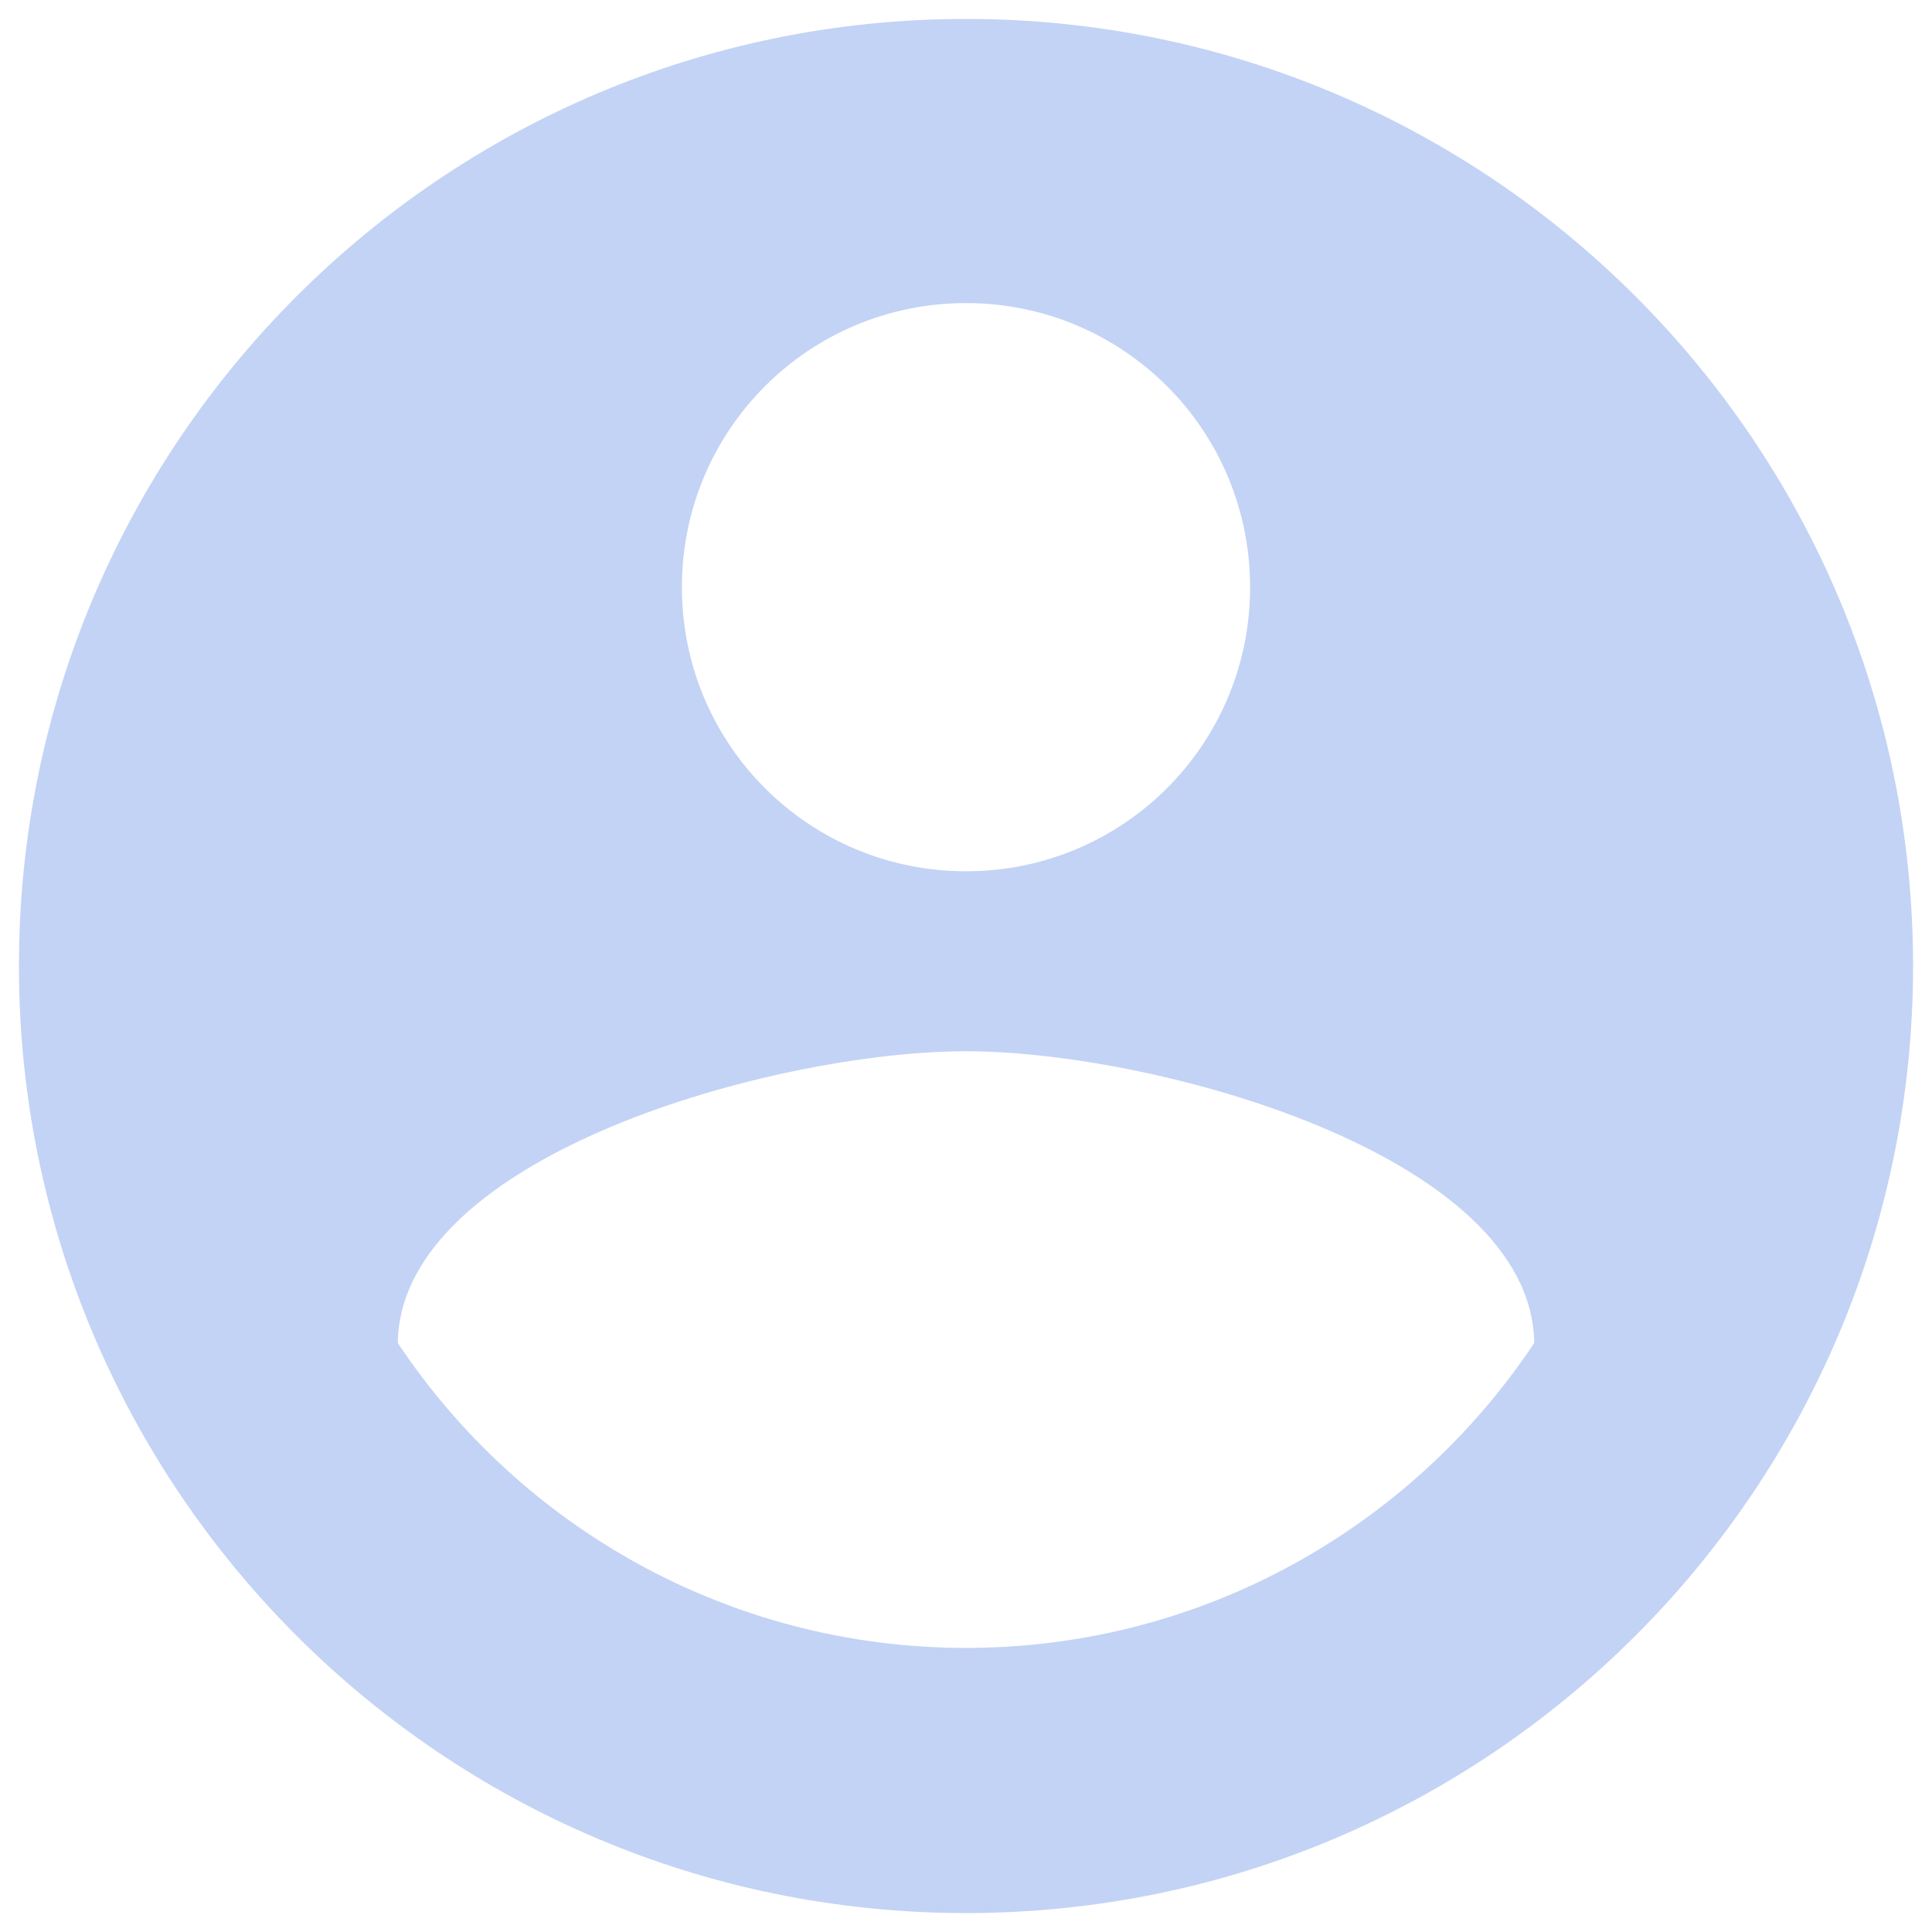
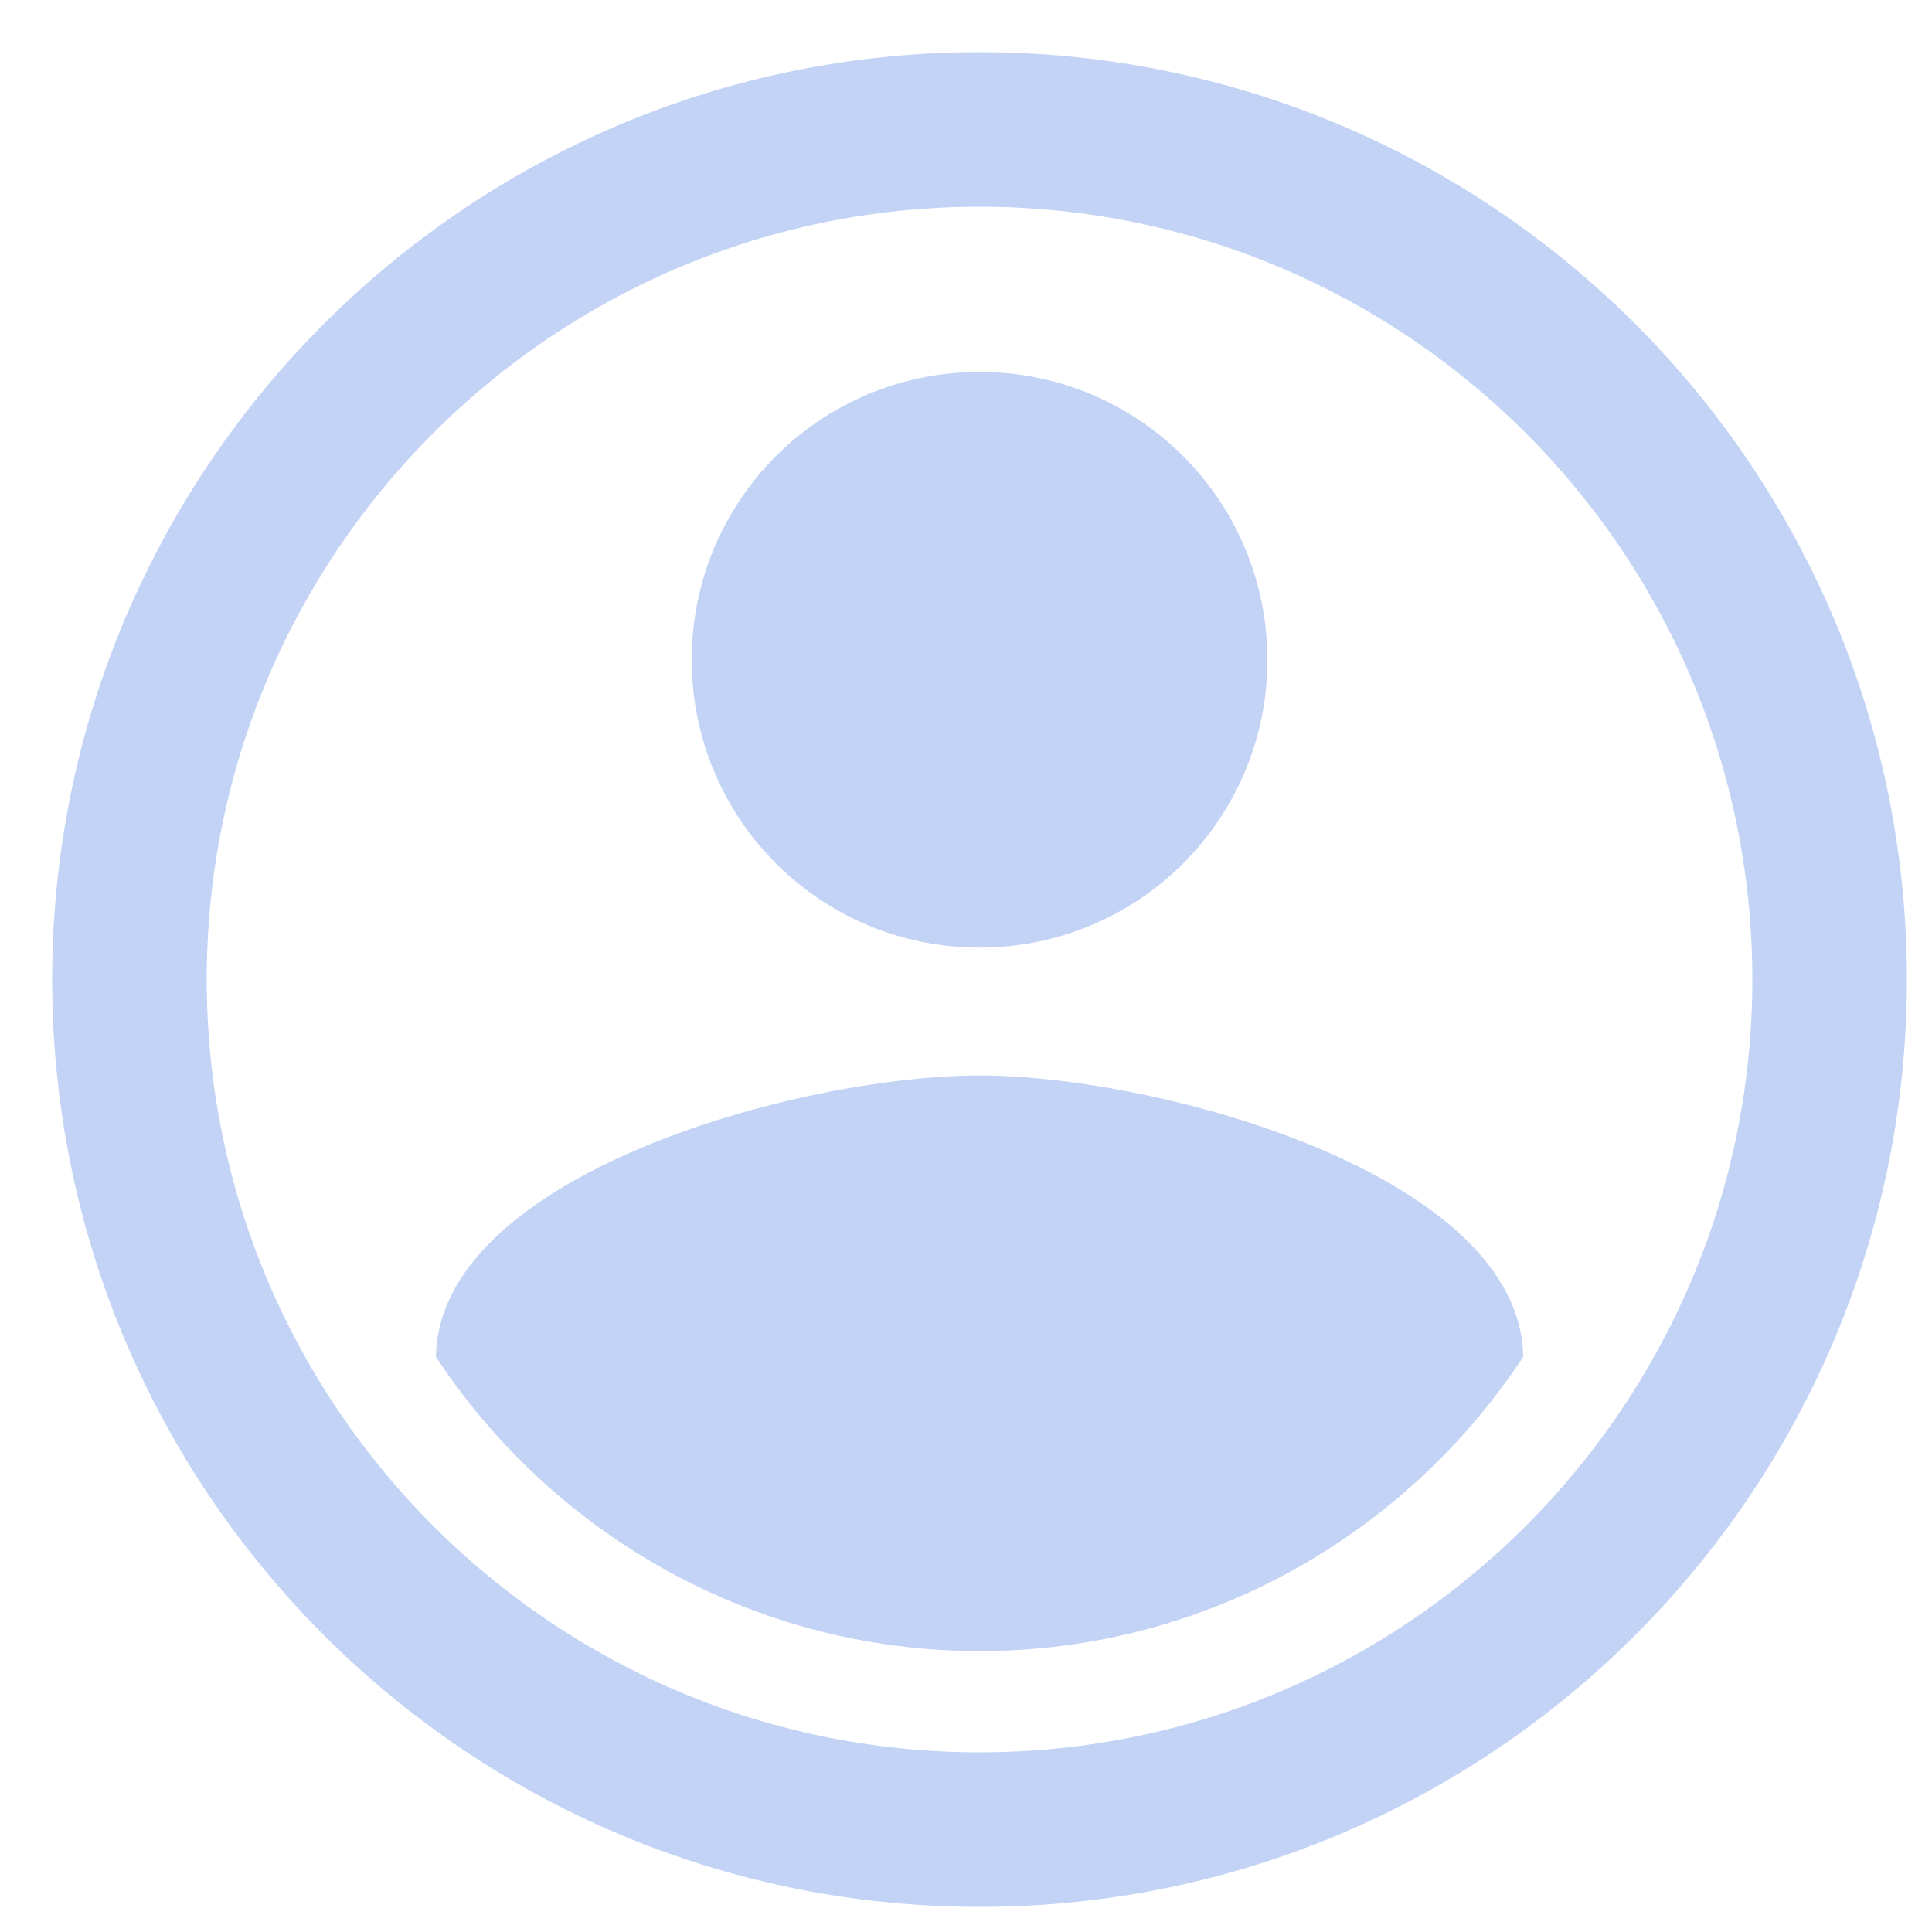
- <svg xmlns="http://www.w3.org/2000/svg" width="40px" height="40px" viewBox="0 0 40 40" version="1.1">
-   <g id="default-collection" stroke="none" stroke-width="1" fill="none" fill-rule="evenodd">
-     <g id="my-account" transform="translate(-1005, -26)" fill="#C3D3F5" fill-rule="nonzero">
-       <g id="save-background">
-         <g id="Group-2">
-           <g id="HEADER">
-             <g id="navigation-/-header-no-shadow">
-               <g id="Icons-/-my_account" transform="translate(1005, 26)">
-                 <g id="round-account_circle-24px">
-                   <path d="M20,0.392 C9.176,0.392 0.392,9.176 0.392,20 C0.392,30.824 9.176,39.608 20,39.608 C30.824,39.608 39.608,30.824 39.608,20 C39.608,9.176 30.824,0.392 20,0.392 Z M20,6.275 C23.255,6.275 25.882,8.902 25.882,12.157 C25.882,15.412 23.255,18.039 20,18.039 C16.745,18.039 14.118,15.412 14.118,12.157 C14.118,8.902 16.745,6.275 20,6.275 Z M20,34.118 C15.098,34.118 10.765,31.608 8.235,27.804 C8.294,23.902 16.078,21.765 20,21.765 C23.902,21.765 31.706,23.902 31.765,27.804 C29.235,31.608 24.902,34.118 20,34.118 Z" id="Shape" />
-                 </g>
-               </g>
+ <svg xmlns="http://www.w3.org/2000/svg" width="25px" height="25px" viewBox="0 0 25 25" version="1.1">
+   <g id="desktop" stroke="none" stroke-width="1" fill="none" fill-rule="evenodd">
+     <g id="icons" transform="translate(-187, -28)" fill="#C3D3F5" fill-rule="nonzero">
+       <g id="top-nav">
+         <g id="non-selected" transform="translate(77, 28)">
+           <g id="Group-4" transform="translate(91, 0)">
+             <g id="my-account" transform="translate(19, 0)">
+               <path d="M12.675,0.675 C19.299,0.675 24.675,6.051 24.675,12.675 C24.675,19.299 19.299,24.675 12.675,24.675 C6.051,24.675 0.675,19.299 0.675,12.675 C0.675,6.051 6.051,0.675 12.675,0.675 Z M12.675,2.675 C7.155,2.675 2.675,7.155 2.675,12.675 C2.675,18.195 7.155,22.675 12.675,22.675 C18.195,22.675 22.675,18.195 22.675,12.675 C22.675,7.155 18.195,2.675 12.675,2.675 Z" id="Shape" />
+               <path d="M12.675,4.813 C14.736,4.813 16.4,6.477 16.4,8.538 C16.4,10.598 14.736,12.262 12.675,12.262 C10.615,12.262 8.951,10.598 8.951,8.538 C8.951,6.477 10.615,4.813 12.675,4.813 Z" id="Path" />
+               <path d="M12.675,21.365 C9.744,21.365 7.153,19.852 5.641,17.558 C5.676,15.206 10.331,13.917 12.675,13.917 C15.009,13.917 19.675,15.206 19.71,17.558 C18.198,19.852 15.606,21.365 12.675,21.365 Z" id="Path" />
            </g>
          </g>
        </g>
      </g>
    </g>
  </g>
</svg>
